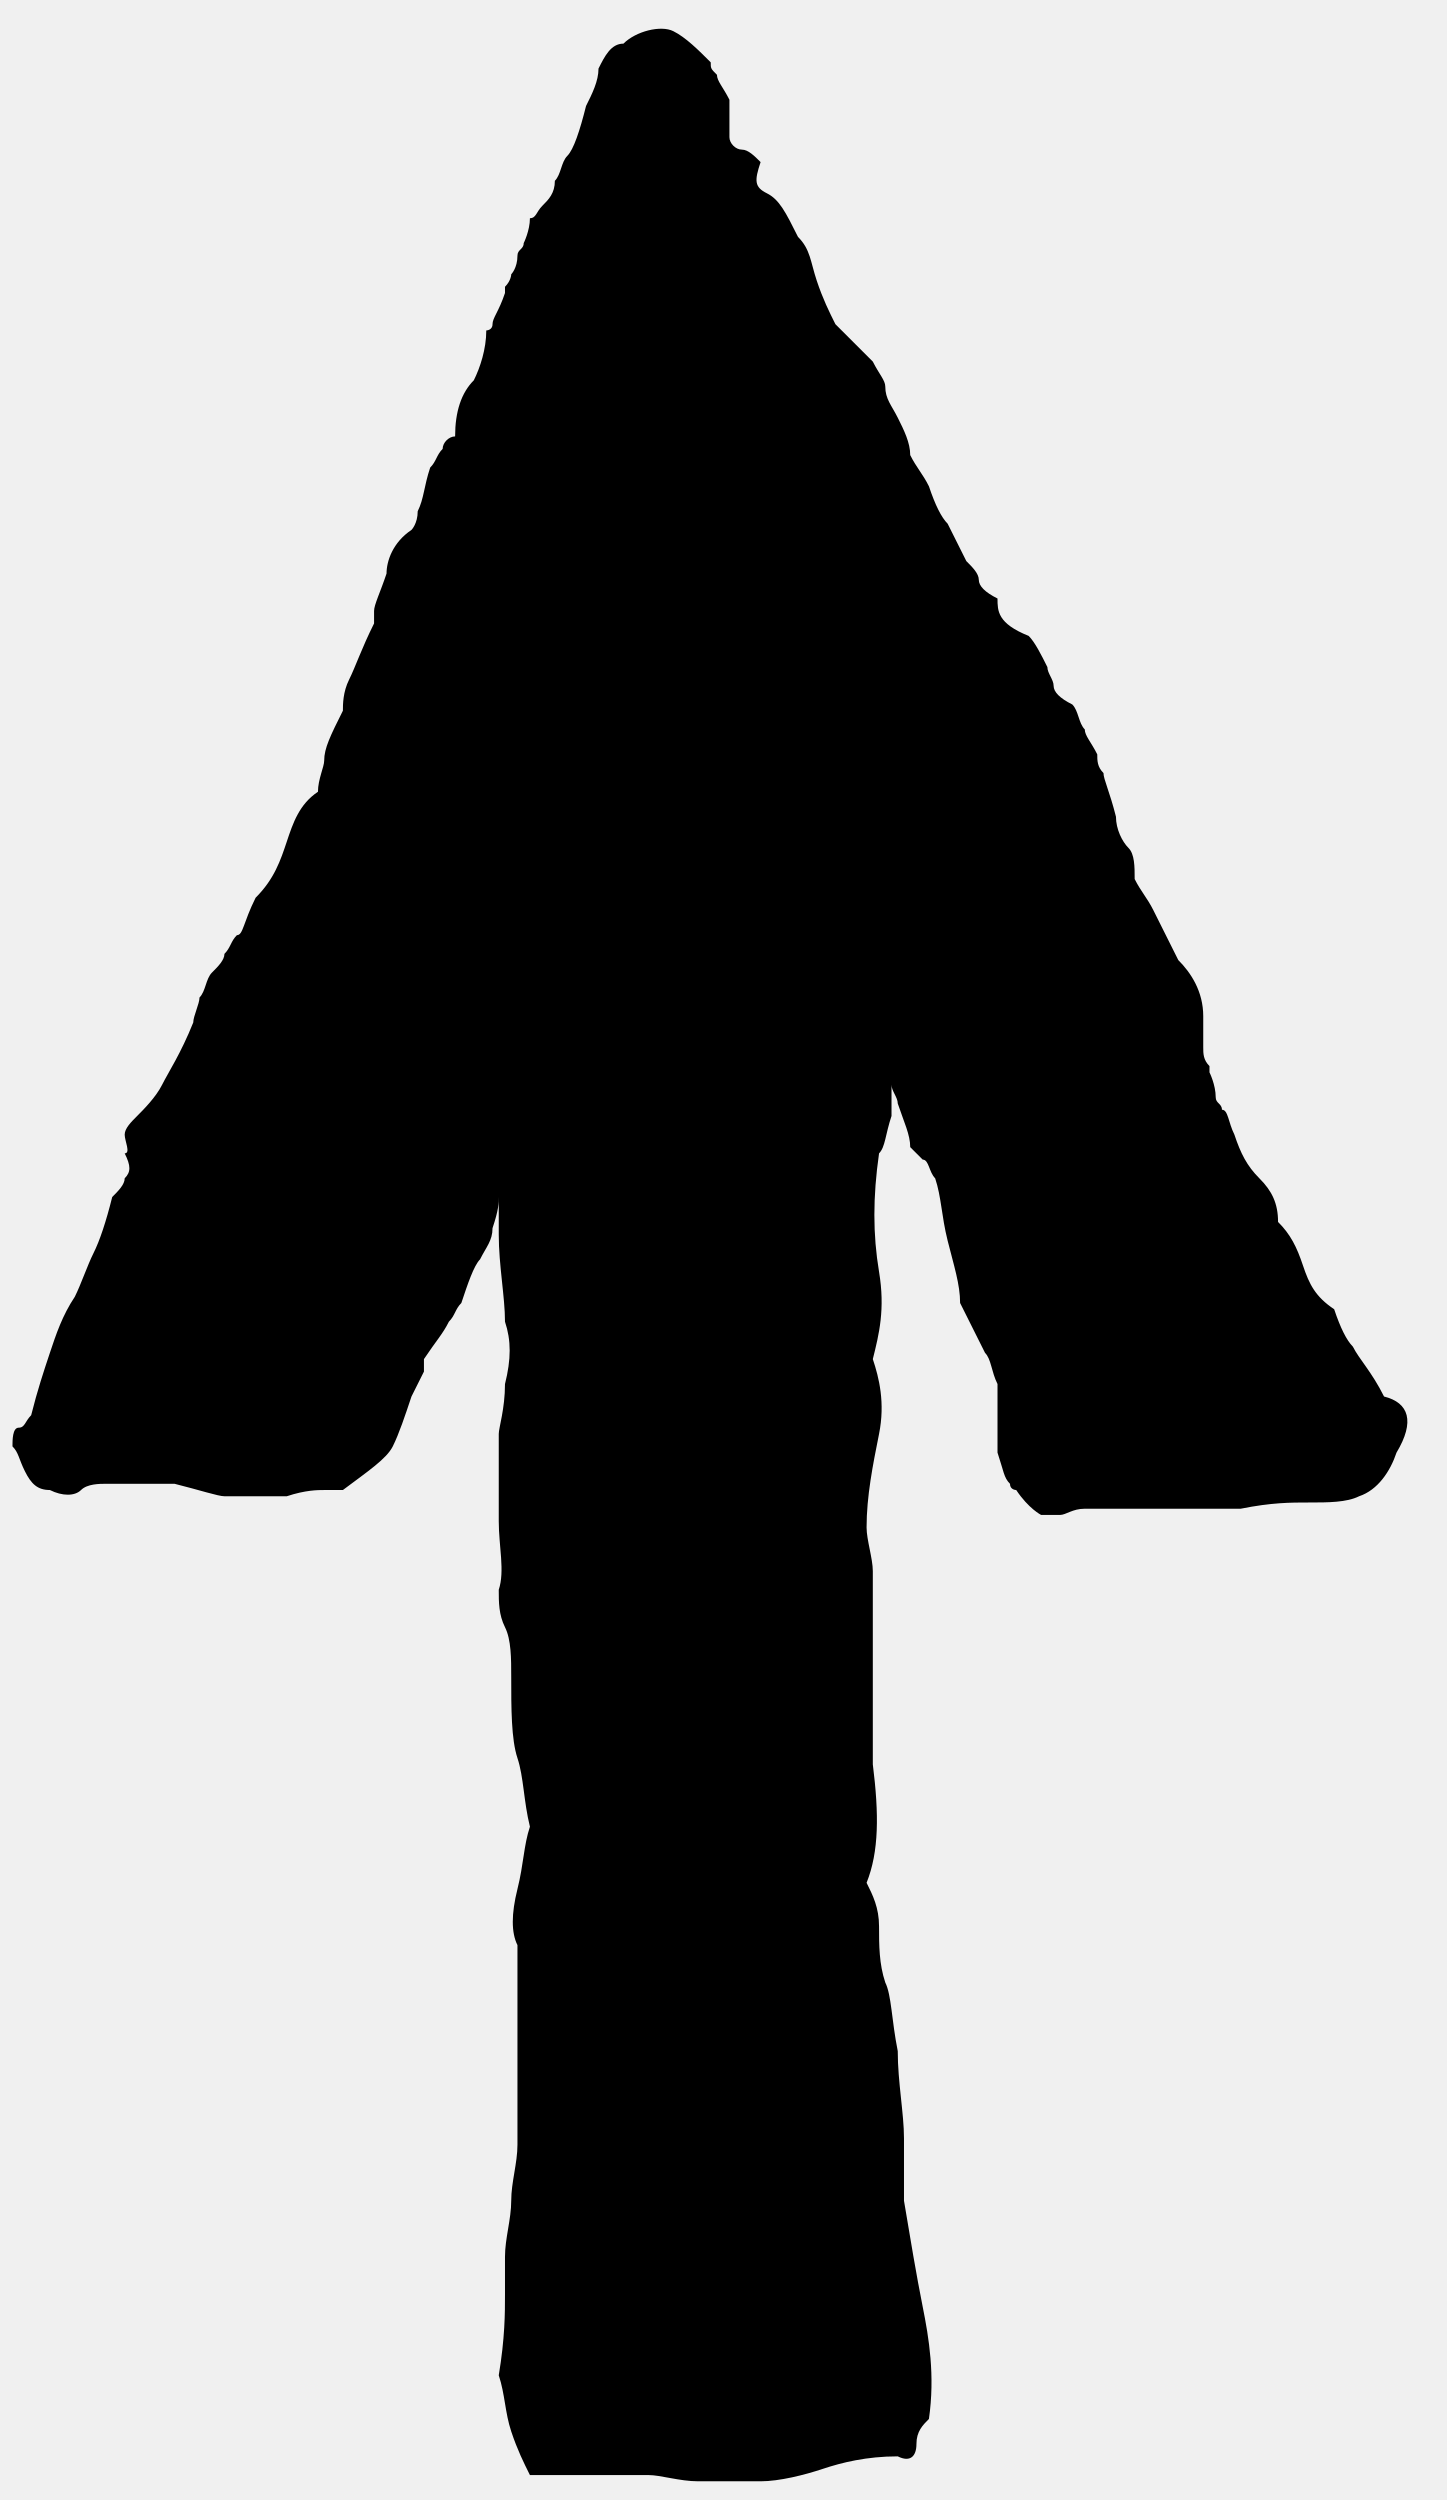
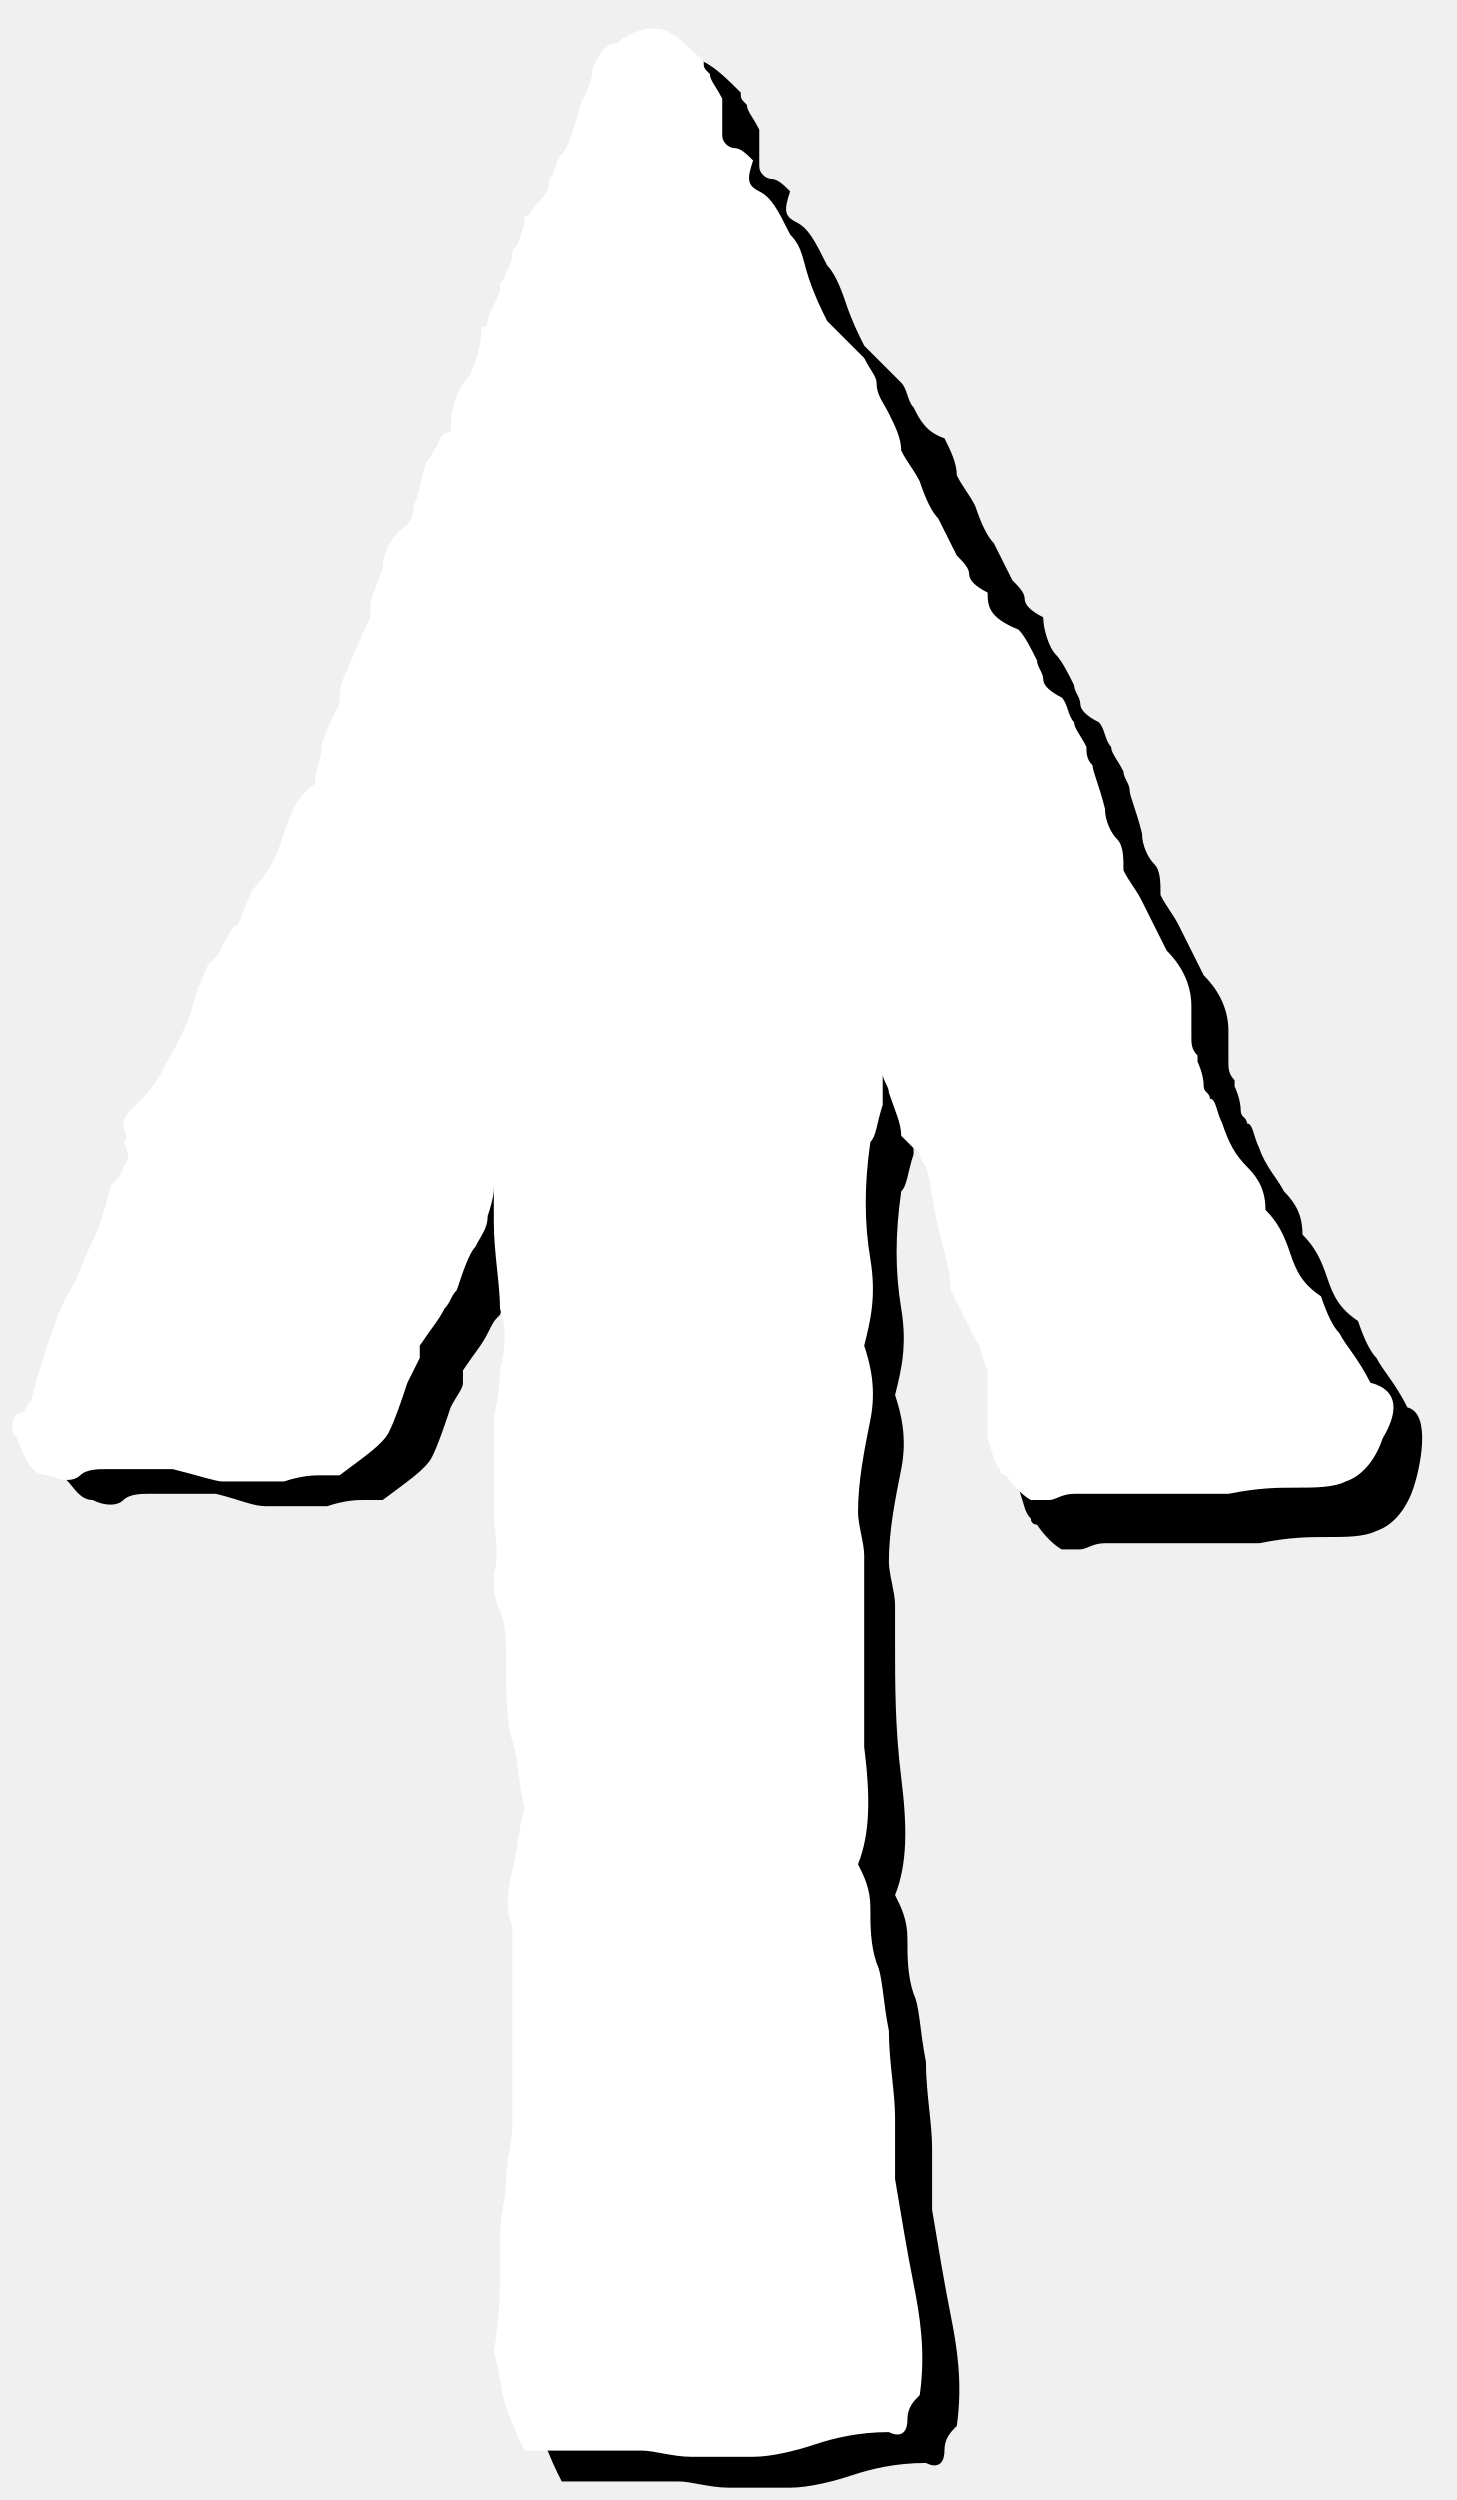
- <svg xmlns="http://www.w3.org/2000/svg" version="1.1" id="Ebene_1" x="0px" y="0px" viewBox="0 0 23.2 40.1" style="enable-background:new 0 0 23.2 40.1;" xml:space="preserve">
-   <path d="M22.2,22.4c-0.2-0.4-0.4-0.6-0.5-0.8c-0.1-0.1-0.2-0.3-0.3-0.6c-0.3-0.2-0.4-0.4-0.5-0.7s-0.2-0.5-0.4-0.7  c0-0.3-0.1-0.5-0.3-0.7s-0.3-0.4-0.4-0.7c-0.1-0.2-0.1-0.4-0.2-0.4c0-0.1-0.1-0.1-0.1-0.2c0-0.2-0.1-0.4-0.1-0.4c0-0.1,0-0.1,0-0.1  c-0.1-0.1-0.1-0.2-0.1-0.3s0-0.3,0-0.5c0-0.4-0.2-0.7-0.4-0.9c-0.2-0.4-0.3-0.6-0.4-0.8s-0.2-0.3-0.3-0.5c0-0.2,0-0.4-0.1-0.5  c-0.1-0.1-0.2-0.3-0.2-0.5c-0.1-0.4-0.2-0.6-0.2-0.7c-0.1-0.1-0.1-0.2-0.1-0.3c-0.1-0.2-0.2-0.3-0.2-0.4c-0.1-0.1-0.1-0.3-0.2-0.4  c-0.2-0.1-0.3-0.2-0.3-0.3c0-0.1-0.1-0.2-0.1-0.3c-0.1-0.2-0.2-0.4-0.3-0.5C16,10,16,9.8,16,9.6c-0.2-0.1-0.3-0.2-0.3-0.3  c0-0.1-0.1-0.2-0.2-0.3c-0.1-0.2-0.2-0.4-0.3-0.6c-0.1-0.1-0.2-0.3-0.3-0.6c-0.1-0.2-0.2-0.3-0.3-0.5c0-0.2-0.1-0.4-0.2-0.6  c-0.1-0.2-0.2-0.3-0.2-0.5C14.2,6.1,14.1,6,14,5.8c-0.1-0.1-0.2-0.2-0.3-0.3c-0.1-0.1-0.2-0.2-0.3-0.3c-0.1-0.2-0.2-0.4-0.3-0.7  S13,4,12.8,3.8c-0.2-0.4-0.3-0.6-0.5-0.7c-0.2-0.1-0.2-0.2-0.1-0.5c-0.1-0.1-0.2-0.2-0.3-0.2c-0.1,0-0.2-0.1-0.2-0.2  c0-0.2,0-0.3,0-0.4c0-0.1,0-0.1,0-0.2c-0.1-0.2-0.2-0.3-0.2-0.4c-0.1-0.1-0.1-0.1-0.1-0.2c-0.2-0.2-0.4-0.4-0.6-0.5S10.2,0.5,10,0.7  C9.8,0.7,9.7,0.9,9.6,1.1c0,0.2-0.1,0.4-0.2,0.6C9.3,2.1,9.2,2.4,9.1,2.5S9,2.8,8.9,2.9C8.9,3.1,8.8,3.2,8.7,3.3  C8.6,3.4,8.6,3.5,8.5,3.5C8.5,3.7,8.4,3.9,8.4,3.9c0,0.1-0.1,0.1-0.1,0.2c0,0.2-0.1,0.3-0.1,0.3s0,0.1-0.1,0.2l0,0.1  C8,5,7.9,5.1,7.9,5.2c0,0.1-0.1,0.1-0.1,0.1c0,0.3-0.1,0.6-0.2,0.8C7.4,6.3,7.3,6.6,7.3,7C7.2,7,7.1,7.1,7.1,7.2  C7,7.3,7,7.4,6.9,7.5C6.8,7.8,6.8,8,6.7,8.2c0,0.2-0.1,0.3-0.1,0.3C6.3,8.7,6.2,9,6.2,9.2C6.1,9.5,6,9.7,6,9.8C6,9.9,6,9.9,6,10  c-0.2,0.4-0.3,0.7-0.4,0.9c-0.1,0.2-0.1,0.4-0.1,0.5c-0.2,0.4-0.3,0.6-0.3,0.8c0,0.1-0.1,0.3-0.1,0.5c-0.3,0.2-0.4,0.5-0.5,0.8  c-0.1,0.3-0.2,0.6-0.5,0.9C3.9,14.8,3.9,15,3.8,15c-0.1,0.1-0.1,0.2-0.2,0.3c0,0.1-0.1,0.2-0.2,0.3c-0.1,0.1-0.1,0.3-0.2,0.4  c0,0.1-0.1,0.3-0.1,0.4c-0.2,0.5-0.4,0.8-0.5,1c-0.1,0.2-0.3,0.4-0.4,0.5c-0.1,0.1-0.2,0.2-0.2,0.3S2.1,18.5,2,18.5  c0.1,0.2,0.1,0.3,0,0.4c0,0.1-0.1,0.2-0.2,0.3c-0.1,0.4-0.2,0.7-0.3,0.9s-0.2,0.5-0.3,0.7c-0.2,0.3-0.3,0.6-0.4,0.9  c-0.1,0.3-0.2,0.6-0.3,1c-0.1,0.1-0.1,0.2-0.2,0.2s-0.1,0.2-0.1,0.3c0.1,0.1,0.1,0.2,0.2,0.4s0.2,0.3,0.4,0.3c0.2,0.1,0.4,0.1,0.5,0  c0.1-0.1,0.3-0.1,0.4-0.1c0.4,0,0.6,0,0.8,0c0.2,0,0.3,0,0.3,0C3.2,23.9,3.5,24,3.6,24c0.1,0,0.2,0,0.3,0c0.2,0,0.3,0,0.4,0  c0.1,0,0.2,0,0.3,0c0.3-0.1,0.5-0.1,0.6-0.1s0.3,0,0.3,0c0.4-0.3,0.7-0.5,0.8-0.7c0.1-0.2,0.2-0.5,0.3-0.8C6.7,22.2,6.8,22,6.8,22  c0-0.1,0-0.2,0-0.2c0.2-0.3,0.3-0.4,0.4-0.6c0.1-0.1,0.1-0.2,0.2-0.3c0.1-0.3,0.2-0.6,0.3-0.7c0.1-0.2,0.2-0.3,0.2-0.5  C8,19.4,8,19.3,8,19.2c0,0,0,0,0,0c0,0.2,0,0.3,0,0.6c0,0.5,0.1,1,0.1,1.4c0.1,0.3,0.1,0.6,0,1C8.1,22.6,8,22.9,8,23  c0,0.5,0,0.9,0,1.4c0,0.4,0.1,0.8,0,1.1c0,0.2,0,0.4,0.1,0.6c0.1,0.2,0.1,0.5,0.1,0.8c0,0.5,0,1,0.1,1.3c0.1,0.3,0.1,0.7,0.2,1.1  c-0.1,0.3-0.1,0.6-0.2,1c-0.1,0.4-0.1,0.7,0,0.9c0,0.3,0,0.6,0,1c0,0.4,0,0.6,0,0.7c0,0.1,0,0.2,0,0.4c0,0.1,0,0.5,0,1.1  c0,0.3-0.1,0.6-0.1,0.9s-0.1,0.6-0.1,0.9c0,0.1,0,0.3,0,0.6c0,0.3,0,0.7-0.1,1.3c0.1,0.3,0.1,0.6,0.2,0.9c0.1,0.3,0.2,0.5,0.3,0.7  c0.5,0,0.8,0,1.1,0c0.3,0,0.5,0,0.8,0c0.2,0,0.5,0.1,0.8,0.1c0.3,0,0.6,0,1,0c0.3,0,0.7-0.1,1-0.2c0.3-0.1,0.7-0.2,1.2-0.2  c0.2,0.1,0.3,0,0.3-0.2c0-0.2,0.1-0.3,0.2-0.4c0.1-0.7,0-1.3-0.1-1.8c-0.1-0.5-0.2-1.1-0.3-1.7c0-0.2,0-0.4,0-0.5c0-0.2,0-0.4,0-0.5  c0-0.4-0.1-0.9-0.1-1.4c-0.1-0.5-0.1-0.9-0.2-1.1c-0.1-0.3-0.1-0.6-0.1-0.9c0-0.3-0.1-0.5-0.2-0.7c0.2-0.5,0.2-1.1,0.1-1.9  C14,27.2,14,26.5,14,25.8c0-0.2,0-0.4,0-0.6c0-0.2-0.1-0.5-0.1-0.7c0-0.5,0.1-1,0.2-1.5c0.1-0.5,0-0.9-0.1-1.2  c0.1-0.4,0.2-0.8,0.1-1.4c-0.1-0.6-0.1-1.2,0-1.9c0.1-0.1,0.1-0.3,0.2-0.6c0-0.1,0-0.3,0-0.5c0,0.1,0.1,0.2,0.1,0.3  c0.1,0.3,0.2,0.5,0.2,0.7c0.1,0.1,0.1,0.1,0.2,0.2c0.1,0,0.1,0.2,0.2,0.3c0.1,0.3,0.1,0.6,0.2,1c0.1,0.4,0.2,0.7,0.2,1  c0.2,0.4,0.3,0.6,0.4,0.8c0.1,0.1,0.1,0.3,0.2,0.5c0,0.1,0,0.3,0,0.5s0,0.4,0,0.6c0.1,0.3,0.1,0.4,0.2,0.5c0,0.1,0.1,0.1,0.1,0.1  c0.2,0.3,0.4,0.4,0.4,0.4c0.1,0,0.2,0,0.3,0c0.1,0,0.2-0.1,0.4-0.1c0.2,0,0.4,0,0.5,0c0.1,0,0.3,0,0.4,0c0.2,0,0.3,0,0.5,0  c0.2,0,0.3,0,0.4,0c0.2,0,0.4,0,0.5,0c0.1,0,0.2,0,0.2,0c0.5-0.1,0.8-0.1,1.1-0.1s0.6,0,0.8-0.1c0.3-0.1,0.5-0.4,0.6-0.7  C22.7,22.8,22.6,22.5,22.2,22.4z" />
+ <svg xmlns="http://www.w3.org/2000/svg" version="1.1" id="Ebene_1" x="0px" y="0px" viewBox="0 0 23.6 40.5" style="enable-background:new 0 0 23.6 40.5;" xml:space="preserve">
+   <style type="text/css">
+ 	.st0{fill:#FFFFFF;}
+ </style>
+   <path d="M22.8,22.8c-0.2-0.4-0.4-0.6-0.5-0.8c-0.1-0.1-0.2-0.3-0.3-0.6c-0.3-0.2-0.4-0.4-0.5-0.7s-0.2-0.5-0.4-0.7  c0-0.3-0.1-0.5-0.3-0.7c-0.1-0.2-0.3-0.4-0.4-0.7c-0.1-0.2-0.1-0.4-0.2-0.4c0-0.1-0.1-0.1-0.1-0.2c0-0.2-0.1-0.4-0.1-0.4  c0-0.1,0-0.1,0-0.1c-0.1-0.1-0.1-0.2-0.1-0.3c0-0.1,0-0.3,0-0.5c0-0.4-0.2-0.7-0.4-0.9c-0.2-0.4-0.3-0.6-0.4-0.8  c-0.1-0.2-0.2-0.3-0.3-0.5c0-0.2,0-0.4-0.1-0.5c-0.1-0.1-0.2-0.3-0.2-0.5c-0.1-0.4-0.2-0.6-0.2-0.7s-0.1-0.2-0.1-0.3  c-0.1-0.2-0.2-0.3-0.2-0.4c-0.1-0.1-0.1-0.3-0.2-0.4c-0.2-0.1-0.3-0.2-0.3-0.3c0-0.1-0.1-0.2-0.1-0.3c-0.1-0.2-0.2-0.4-0.3-0.5  s-0.2-0.4-0.2-0.6c-0.2-0.1-0.3-0.2-0.3-0.3c0-0.1-0.1-0.2-0.2-0.3c-0.1-0.2-0.2-0.4-0.3-0.6c-0.1-0.1-0.2-0.3-0.3-0.6  c-0.1-0.2-0.2-0.3-0.3-0.5c0-0.2-0.1-0.4-0.2-0.6C15,7,14.9,6.8,14.8,6.6c-0.1-0.1-0.1-0.3-0.2-0.4c-0.1-0.1-0.2-0.2-0.3-0.3  c-0.1-0.1-0.2-0.2-0.3-0.3c-0.1-0.2-0.2-0.4-0.3-0.7c-0.1-0.3-0.2-0.5-0.3-0.6c-0.2-0.4-0.3-0.6-0.5-0.7c-0.2-0.1-0.2-0.2-0.1-0.5  c-0.1-0.1-0.2-0.2-0.3-0.2c-0.1,0-0.2-0.1-0.2-0.2c0-0.2,0-0.3,0-0.4s0-0.1,0-0.2c-0.1-0.2-0.2-0.3-0.2-0.4  c-0.1-0.1-0.1-0.1-0.1-0.2c-0.2-0.2-0.4-0.4-0.6-0.5S10.8,0.9,10.6,1c-0.2,0.1-0.3,0.2-0.3,0.5c0,0.2-0.1,0.4-0.2,0.6  C9.9,2.5,9.8,2.7,9.7,2.9S9.6,3.2,9.5,3.3C9.5,3.5,9.4,3.6,9.3,3.7C9.2,3.8,9.2,3.9,9.1,3.9C9.1,4.1,9,4.3,9,4.3  c0,0.1-0.1,0.1-0.1,0.2c0,0.2-0.1,0.3-0.1,0.3c0,0,0,0.1-0.1,0.2l0,0.1C8.6,5.3,8.5,5.5,8.5,5.5c0,0.1-0.1,0.1-0.1,0.1  c0,0.3-0.1,0.6-0.2,0.8C8,6.7,7.9,7,7.9,7.4C7.8,7.4,7.7,7.5,7.7,7.6c0,0.1-0.1,0.2-0.1,0.2C7.4,8.1,7.4,8.4,7.3,8.6  S7.2,8.8,7.2,8.9C6.9,9.1,6.8,9.3,6.8,9.6C6.7,9.9,6.6,10,6.6,10.1c0,0.1,0,0.2,0,0.2c-0.2,0.4-0.3,0.7-0.4,0.9  C6.1,11.5,6,11.6,6,11.8c-0.2,0.4-0.3,0.6-0.3,0.8c0,0.1-0.1,0.3-0.1,0.5c-0.3,0.2-0.4,0.5-0.5,0.8s-0.2,0.6-0.5,0.9  c-0.1,0.4-0.2,0.7-0.2,0.7c-0.1,0.1-0.1,0.2-0.2,0.3c0,0.1-0.1,0.2-0.2,0.3C4,16.2,4,16.3,3.9,16.4c0,0.1-0.1,0.3-0.1,0.4  c-0.2,0.5-0.4,0.8-0.5,1C3.2,18,3.1,18.2,3,18.3c-0.1,0.1-0.2,0.2-0.2,0.3s-0.1,0.2-0.2,0.3c0.1,0.2,0.1,0.3,0,0.4  c0,0.1-0.1,0.2-0.2,0.3c-0.1,0.4-0.2,0.7-0.3,0.9C2,20.7,1.9,21,1.8,21.3c-0.2,0.3-0.3,0.6-0.4,0.9c-0.1,0.3-0.2,0.6-0.3,1  C1.1,23.2,1,23.3,1,23.4c0,0.1-0.1,0.2-0.1,0.3C0.9,23.7,1,23.9,1.1,24c0.1,0.1,0.2,0.3,0.4,0.3c0.2,0.1,0.4,0.1,0.5,0  c0.1-0.1,0.3-0.1,0.4-0.1c0.4,0,0.6,0,0.8,0c0.2,0,0.3,0,0.3,0c0.4,0.1,0.6,0.2,0.8,0.2c0.1,0,0.2,0,0.3,0c0.2,0,0.3,0,0.4,0  c0.1,0,0.2,0,0.3,0c0.3-0.1,0.5-0.1,0.6-0.1s0.3,0,0.3,0c0.4-0.3,0.7-0.5,0.8-0.7s0.2-0.5,0.3-0.8c0.1-0.2,0.2-0.3,0.2-0.4  c0-0.1,0-0.2,0-0.2c0.2-0.3,0.3-0.4,0.4-0.6s0.1-0.2,0.2-0.3c0.1-0.3,0.2-0.6,0.3-0.7c0.1-0.2,0.2-0.3,0.2-0.5  c0.1-0.2,0.1-0.3,0.1-0.4c0,0,0,0,0,0c0,0.2,0,0.3,0,0.6c0,0.5,0.1,1,0.1,1.4c0.1,0.3,0.1,0.6,0,1c-0.1,0.4-0.1,0.6-0.2,0.8  c0,0.5,0,0.9,0,1.4c0,0.4,0.1,0.8,0,1.1c0,0.2,0,0.4,0.1,0.6c0.1,0.2,0.1,0.5,0.1,0.8c0,0.5,0,1,0.1,1.3c0.1,0.3,0.1,0.7,0.2,1.1  c-0.1,0.3-0.1,0.6-0.2,1c-0.1,0.4-0.1,0.7,0,0.9c0,0.3,0,0.6,0,1c0,0.4,0,0.6,0,0.7c0,0.1,0,0.2,0,0.4c0,0.1,0,0.5,0,1.1  c0,0.3-0.1,0.6-0.1,0.9s-0.1,0.6-0.1,0.9c0,0.1,0,0.3,0,0.6c0,0.3,0,0.7-0.1,1.3c0.1,0.3,0.1,0.6,0.2,0.9c0.1,0.3,0.2,0.5,0.3,0.7  c0.5,0,0.8,0,1.1,0s0.5,0,0.8,0c0.2,0,0.5,0.1,0.8,0.1c0.3,0,0.6,0,1,0c0.3,0,0.7-0.1,1-0.2c0.3-0.1,0.7-0.2,1.2-0.2  c0.2,0.1,0.3,0,0.3-0.2c0-0.2,0.1-0.3,0.2-0.4c0.1-0.7,0-1.3-0.1-1.8c-0.1-0.5-0.2-1.1-0.3-1.7c0-0.2,0-0.4,0-0.5c0-0.2,0-0.4,0-0.5  c0-0.4-0.1-0.9-0.1-1.4c-0.1-0.5-0.1-0.9-0.2-1.1c-0.1-0.3-0.1-0.6-0.1-0.9c0-0.3-0.1-0.5-0.2-0.7c0.2-0.5,0.2-1.1,0.1-1.9  c-0.1-0.8-0.1-1.5-0.1-2.2c0-0.2,0-0.4,0-0.6c0-0.2-0.1-0.5-0.1-0.7c0-0.5,0.1-1,0.2-1.5c0.1-0.5,0-0.9-0.1-1.2  c0.1-0.4,0.2-0.8,0.1-1.4c-0.1-0.6-0.1-1.2,0-1.9c0.1-0.1,0.1-0.3,0.2-0.6c0-0.1,0-0.3,0-0.5c0,0.1,0.1,0.2,0.1,0.3  c0.1,0.3,0.2,0.5,0.2,0.7c0.1,0.1,0.1,0.1,0.2,0.2s0.1,0.2,0.2,0.3c0.1,0.3,0.1,0.6,0.2,1c0.1,0.4,0.2,0.7,0.2,1  c0.2,0.4,0.3,0.6,0.4,0.8s0.1,0.3,0.2,0.5c0,0.1,0,0.3,0,0.5c0,0.2,0,0.4,0,0.6c0.1,0.3,0.1,0.4,0.2,0.5c0,0.1,0.1,0.1,0.1,0.1  c0.2,0.3,0.4,0.4,0.4,0.4c0.1,0,0.2,0,0.3,0s0.2-0.1,0.4-0.1c0.2,0,0.4,0,0.5,0s0.3,0,0.4,0c0.2,0,0.3,0,0.5,0c0.2,0,0.3,0,0.4,0  c0.2,0,0.4,0,0.5,0c0.1,0,0.2,0,0.2,0c0.5-0.1,0.8-0.1,1.1-0.1c0.3,0,0.6,0,0.8-0.1c0.3-0.1,0.5-0.4,0.6-0.7S23.2,22.9,22.8,22.8z" />
+   <path class="st0" d="M22.2,22.4c-0.2-0.4-0.4-0.6-0.5-0.8c-0.1-0.1-0.2-0.3-0.3-0.6c-0.3-0.2-0.4-0.4-0.5-0.7s-0.2-0.5-0.4-0.7  c0-0.3-0.1-0.5-0.3-0.7s-0.3-0.4-0.4-0.7c-0.1-0.2-0.1-0.4-0.2-0.4c0-0.1-0.1-0.1-0.1-0.2c0-0.2-0.1-0.4-0.1-0.4c0-0.1,0-0.1,0-0.1  c-0.1-0.1-0.1-0.2-0.1-0.3s0-0.3,0-0.5c0-0.4-0.2-0.7-0.4-0.9c-0.2-0.4-0.3-0.6-0.4-0.8s-0.2-0.3-0.3-0.5c0-0.2,0-0.4-0.1-0.5  c-0.1-0.1-0.2-0.3-0.2-0.5c-0.1-0.4-0.2-0.6-0.2-0.7c-0.1-0.1-0.1-0.2-0.1-0.3c-0.1-0.2-0.2-0.3-0.2-0.4c-0.1-0.1-0.1-0.3-0.2-0.4  c-0.2-0.1-0.3-0.2-0.3-0.3c0-0.1-0.1-0.2-0.1-0.3c-0.1-0.2-0.2-0.4-0.3-0.5C16,10,16,9.8,16,9.6c-0.2-0.1-0.3-0.2-0.3-0.3  c0-0.1-0.1-0.2-0.2-0.3c-0.1-0.2-0.2-0.4-0.3-0.6c-0.1-0.1-0.2-0.3-0.3-0.6c-0.1-0.2-0.2-0.3-0.3-0.5c0-0.2-0.1-0.4-0.2-0.6  c-0.1-0.2-0.2-0.3-0.2-0.5C14.2,6.1,14.1,6,14,5.8c-0.1-0.1-0.2-0.2-0.3-0.3c-0.1-0.1-0.2-0.2-0.3-0.3c-0.1-0.2-0.2-0.4-0.3-0.7  S13,4,12.8,3.8c-0.2-0.4-0.3-0.6-0.5-0.7c-0.2-0.1-0.2-0.2-0.1-0.5c-0.1-0.1-0.2-0.2-0.3-0.2c-0.1,0-0.2-0.1-0.2-0.2  c0-0.2,0-0.3,0-0.4c0-0.1,0-0.1,0-0.2c-0.1-0.2-0.2-0.3-0.2-0.4c-0.1-0.1-0.1-0.1-0.1-0.2c-0.2-0.2-0.4-0.4-0.6-0.5S10.2,0.5,10,0.7  C9.8,0.7,9.7,0.9,9.6,1.1c0,0.2-0.1,0.4-0.2,0.6C9.3,2.1,9.2,2.4,9.1,2.5S9,2.8,8.9,2.9C8.9,3.1,8.8,3.2,8.7,3.3  C8.6,3.4,8.6,3.5,8.5,3.5C8.5,3.7,8.4,3.9,8.4,3.9c0,0.1-0.1,0.1-0.1,0.2c0,0.2-0.1,0.3-0.1,0.3s0,0.1-0.1,0.2l0,0.1  C8,5,7.9,5.1,7.9,5.2c0,0.1-0.1,0.1-0.1,0.1c0,0.3-0.1,0.6-0.2,0.8C7.4,6.3,7.3,6.6,7.3,7C7.2,7,7.1,7.1,7.1,7.2  C7,7.3,7,7.4,6.9,7.5C6.8,7.8,6.8,8,6.7,8.2c0,0.2-0.1,0.3-0.1,0.3C6.3,8.7,6.2,9,6.2,9.2C6.1,9.5,6,9.7,6,9.8C6,9.9,6,9.9,6,10  c-0.2,0.4-0.3,0.7-0.4,0.9c-0.1,0.2-0.1,0.4-0.1,0.5c-0.2,0.4-0.3,0.6-0.3,0.8c0,0.1-0.1,0.3-0.1,0.5c-0.3,0.2-0.4,0.5-0.5,0.8  c-0.1,0.3-0.2,0.6-0.5,0.9C3.9,14.8,3.9,15,3.8,15c-0.1,0.1-0.1,0.2-0.2,0.3c0,0.1-0.1,0.2-0.2,0.3c-0.1,0.1-0.1,0.3-0.2,0.4  c0,0.1-0.1,0.3-0.1,0.4c-0.2,0.5-0.4,0.8-0.5,1c-0.1,0.2-0.3,0.4-0.4,0.5c-0.1,0.1-0.2,0.2-0.2,0.3S2.1,18.5,2,18.5  c0.1,0.2,0.1,0.3,0,0.4c0,0.1-0.1,0.2-0.2,0.3c-0.1,0.4-0.2,0.7-0.3,0.9s-0.2,0.5-0.3,0.7c-0.2,0.3-0.3,0.6-0.4,0.9  c-0.1,0.3-0.2,0.6-0.3,1c-0.1,0.1-0.1,0.2-0.2,0.2s-0.1,0.2-0.1,0.3c0.1,0.1,0.1,0.2,0.2,0.4s0.2,0.3,0.4,0.3c0.2,0.1,0.4,0.1,0.5,0  c0.1-0.1,0.3-0.1,0.4-0.1c0.4,0,0.6,0,0.8,0c0.2,0,0.3,0,0.3,0C3.2,23.9,3.5,24,3.6,24c0.1,0,0.2,0,0.3,0c0.2,0,0.3,0,0.4,0  c0.1,0,0.2,0,0.3,0c0.3-0.1,0.5-0.1,0.6-0.1s0.3,0,0.3,0c0.4-0.3,0.7-0.5,0.8-0.7c0.1-0.2,0.2-0.5,0.3-0.8C6.7,22.2,6.8,22,6.8,22  c0-0.1,0-0.2,0-0.2c0.2-0.3,0.3-0.4,0.4-0.6c0.1-0.1,0.1-0.2,0.2-0.3c0.1-0.3,0.2-0.6,0.3-0.7c0.1-0.2,0.2-0.3,0.2-0.5  C8,19.4,8,19.3,8,19.2c0,0,0,0,0,0c0,0.2,0,0.3,0,0.6c0,0.5,0.1,1,0.1,1.4c0.1,0.3,0.1,0.6,0,1C8.1,22.6,8,22.9,8,23  c0,0.5,0,0.9,0,1.4c0,0.4,0.1,0.8,0,1.1c0,0.2,0,0.4,0.1,0.6c0.1,0.2,0.1,0.5,0.1,0.8c0,0.5,0,1,0.1,1.3c0.1,0.3,0.1,0.7,0.2,1.1  c-0.1,0.3-0.1,0.6-0.2,1c-0.1,0.4-0.1,0.7,0,0.9c0,0.3,0,0.6,0,1c0,0.4,0,0.6,0,0.7c0,0.1,0,0.2,0,0.4c0,0.1,0,0.5,0,1.1  c0,0.3-0.1,0.6-0.1,0.9s-0.1,0.6-0.1,0.9c0,0.1,0,0.3,0,0.6c0,0.3,0,0.7-0.1,1.3c0.1,0.3,0.1,0.6,0.2,0.9c0.1,0.3,0.2,0.5,0.3,0.7  c0.5,0,0.8,0,1.1,0c0.3,0,0.5,0,0.8,0c0.2,0,0.5,0.1,0.8,0.1c0.3,0,0.6,0,1,0c0.3,0,0.7-0.1,1-0.2c0.3-0.1,0.7-0.2,1.2-0.2  c0.2,0.1,0.3,0,0.3-0.2c0-0.2,0.1-0.3,0.2-0.4c0.1-0.7,0-1.3-0.1-1.8c-0.1-0.5-0.2-1.1-0.3-1.7c0-0.2,0-0.4,0-0.5c0-0.2,0-0.4,0-0.5  c0-0.4-0.1-0.9-0.1-1.4c-0.1-0.5-0.1-0.9-0.2-1.1c-0.1-0.3-0.1-0.6-0.1-0.9c0-0.3-0.1-0.5-0.2-0.7c0.2-0.5,0.2-1.1,0.1-1.9  C14,27.2,14,26.5,14,25.8c0-0.2,0-0.4,0-0.6c0-0.2-0.1-0.5-0.1-0.7c0-0.5,0.1-1,0.2-1.5c0.1-0.5,0-0.9-0.1-1.2  c0.1-0.4,0.2-0.8,0.1-1.4c-0.1-0.6-0.1-1.2,0-1.9c0.1-0.1,0.1-0.3,0.2-0.6c0-0.1,0-0.3,0-0.5c0,0.1,0.1,0.2,0.1,0.3  c0.1,0.3,0.2,0.5,0.2,0.7c0.1,0.1,0.1,0.1,0.2,0.2c0.1,0,0.1,0.2,0.2,0.3c0.1,0.3,0.1,0.6,0.2,1c0.1,0.4,0.2,0.7,0.2,1  c0.2,0.4,0.3,0.6,0.4,0.8c0.1,0.1,0.1,0.3,0.2,0.5c0,0.1,0,0.3,0,0.5s0,0.4,0,0.6c0.1,0.3,0.1,0.4,0.2,0.5c0,0.1,0.1,0.1,0.1,0.1  c0.2,0.3,0.4,0.4,0.4,0.4c0.1,0,0.2,0,0.3,0c0.1,0,0.2-0.1,0.4-0.1c0.2,0,0.4,0,0.5,0c0.1,0,0.3,0,0.4,0c0.2,0,0.3,0,0.5,0  c0.2,0,0.3,0,0.4,0c0.2,0,0.4,0,0.5,0c0.1,0,0.2,0,0.2,0c0.5-0.1,0.8-0.1,1.1-0.1s0.6,0,0.8-0.1c0.3-0.1,0.5-0.4,0.6-0.7  C22.7,22.8,22.6,22.5,22.2,22.4z" />
</svg>
